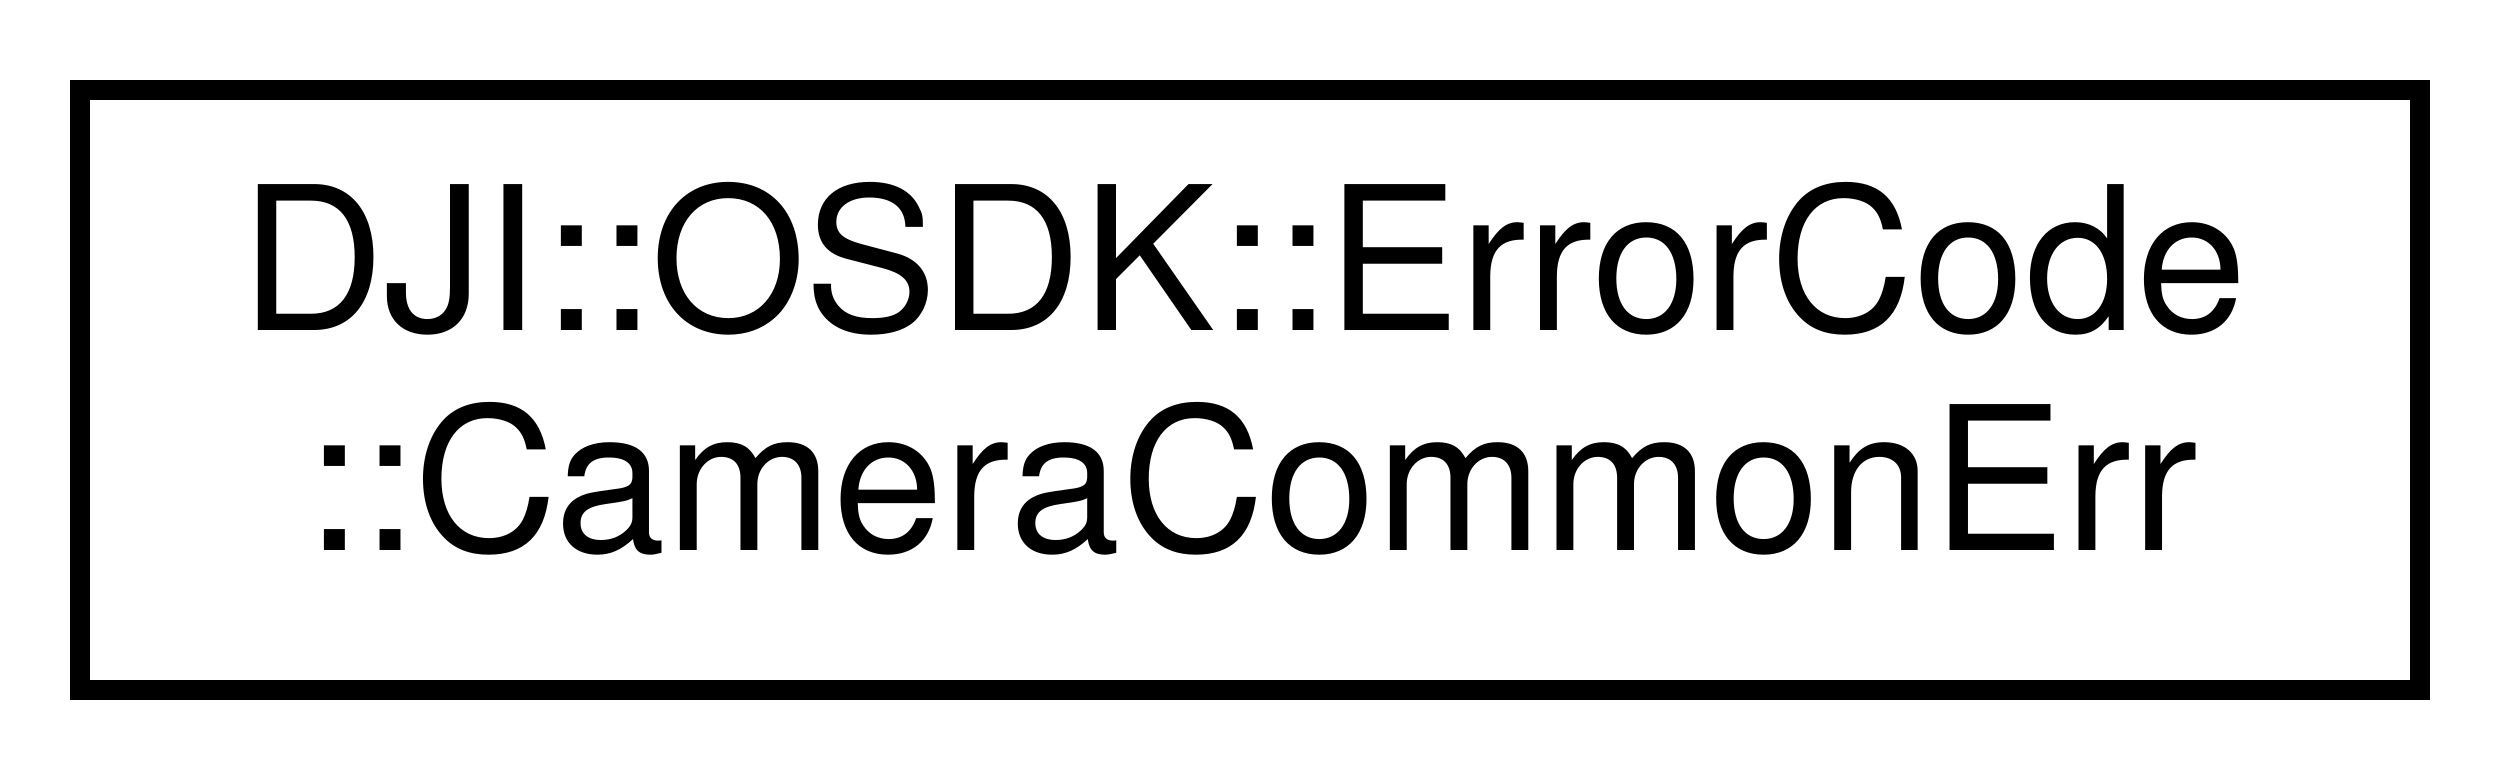
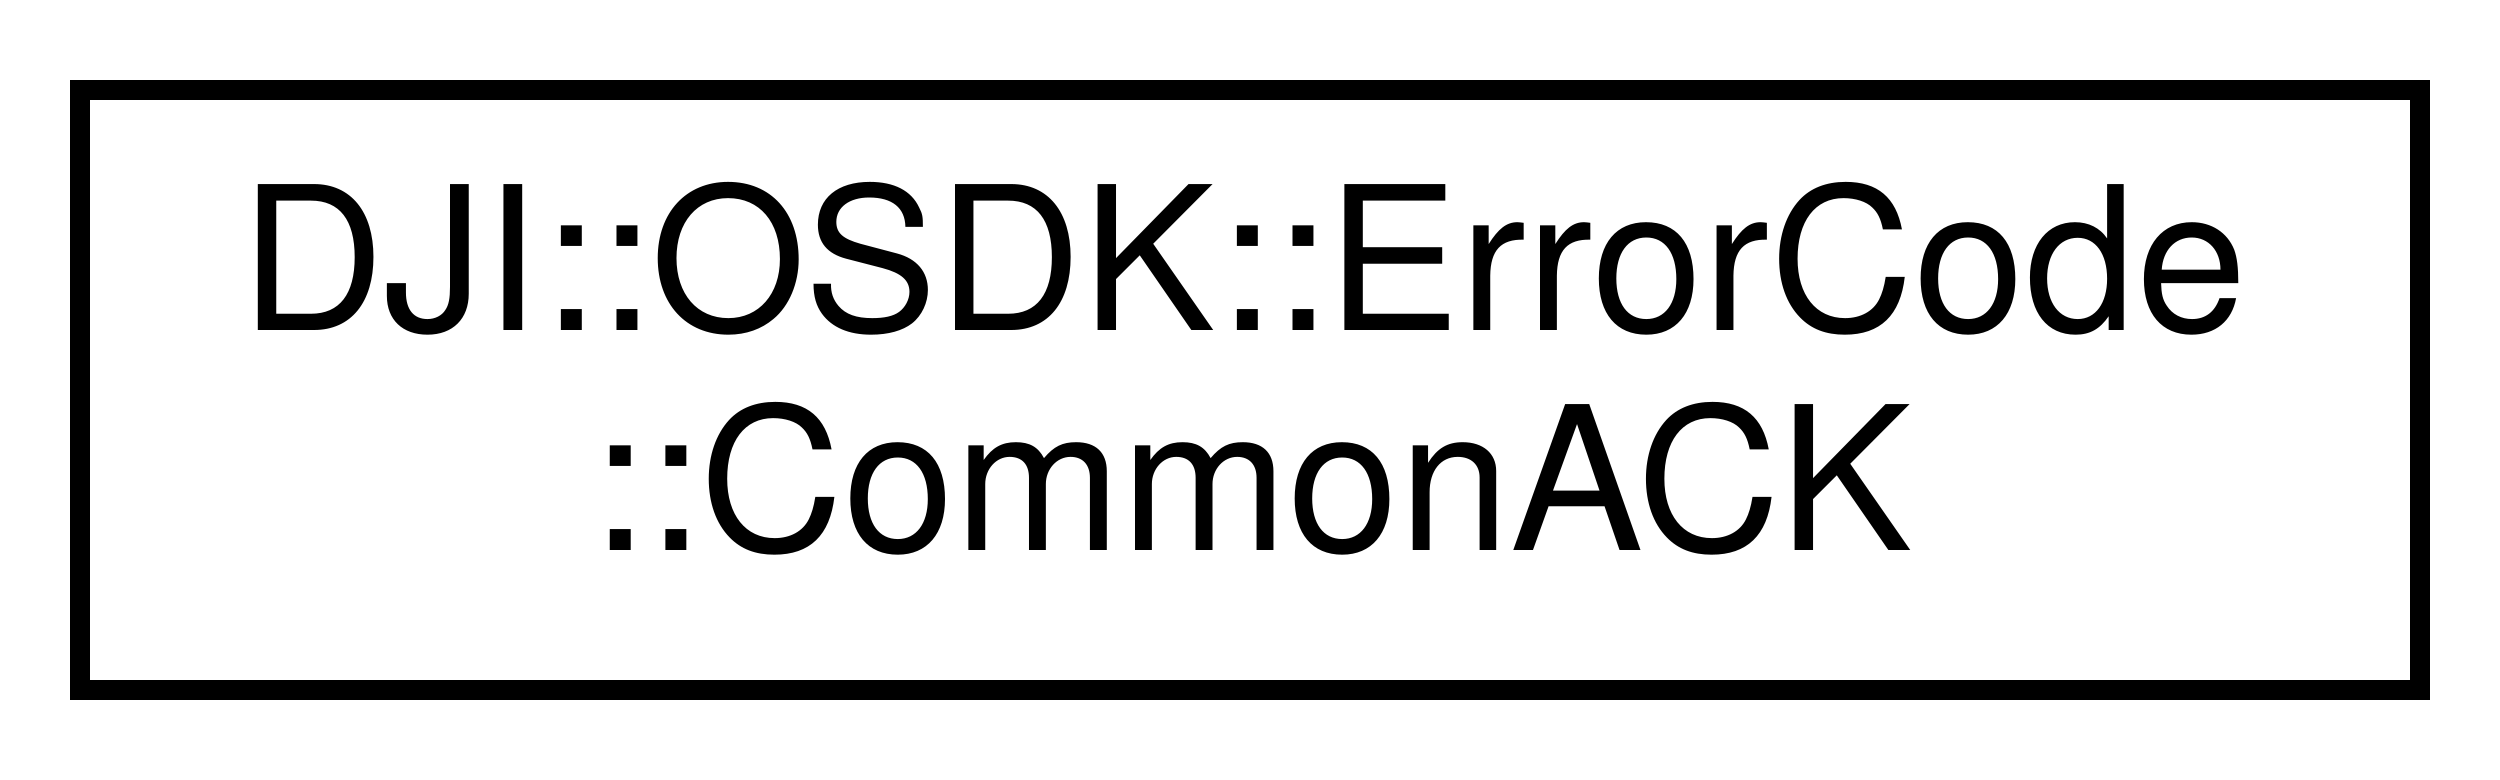
<svg xmlns="http://www.w3.org/2000/svg" xmlns:xlink="http://www.w3.org/1999/xlink" width="125pt" height="39pt" viewBox="0.00 0.00 125.00 39.00">
  <g id="graph0" class="graph" transform="scale(1 1) rotate(0) translate(4 35)">
    <polygon fill="#ffffff" stroke="transparent" points="-4,4 -4,-35 121,-35 121,4 -4,4" />
    <g id="node1" class="node">
      <g id="a_node1">
-         <a xlink:href="classDJI_1_1OSDK_1_1ErrorCode_1_1CameraCommonErr.html" target="_top" xlink:title="camera api error code">
+         <a xlink:href="classDJI_1_1OSDK_1_1ErrorCode_1_1CommonACK.html" target="_top" xlink:title="Common ACK Error Codes.">
          <polygon fill="#ffffff" stroke="#000000" points="0,-.5 0,-30.5 117,-30.5 117,-.5 0,-.5" />
          <text text-anchor="start" x="8" y="-18.5" font-family="Helvetica,sans-Serif" font-size="10.00" fill="#000000">DJI::OSDK::ErrorCode</text>
-           <text text-anchor="middle" x="58.5" y="-7.5" font-family="Helvetica,sans-Serif" font-size="10.00" fill="#000000">::CameraCommonErr</text>
+           <text text-anchor="middle" x="58.5" y="-7.5" font-family="Helvetica,sans-Serif" font-size="10.00" fill="#000000">::CommonACK</text>
        </a>
      </g>
    </g>
  </g>
</svg>
